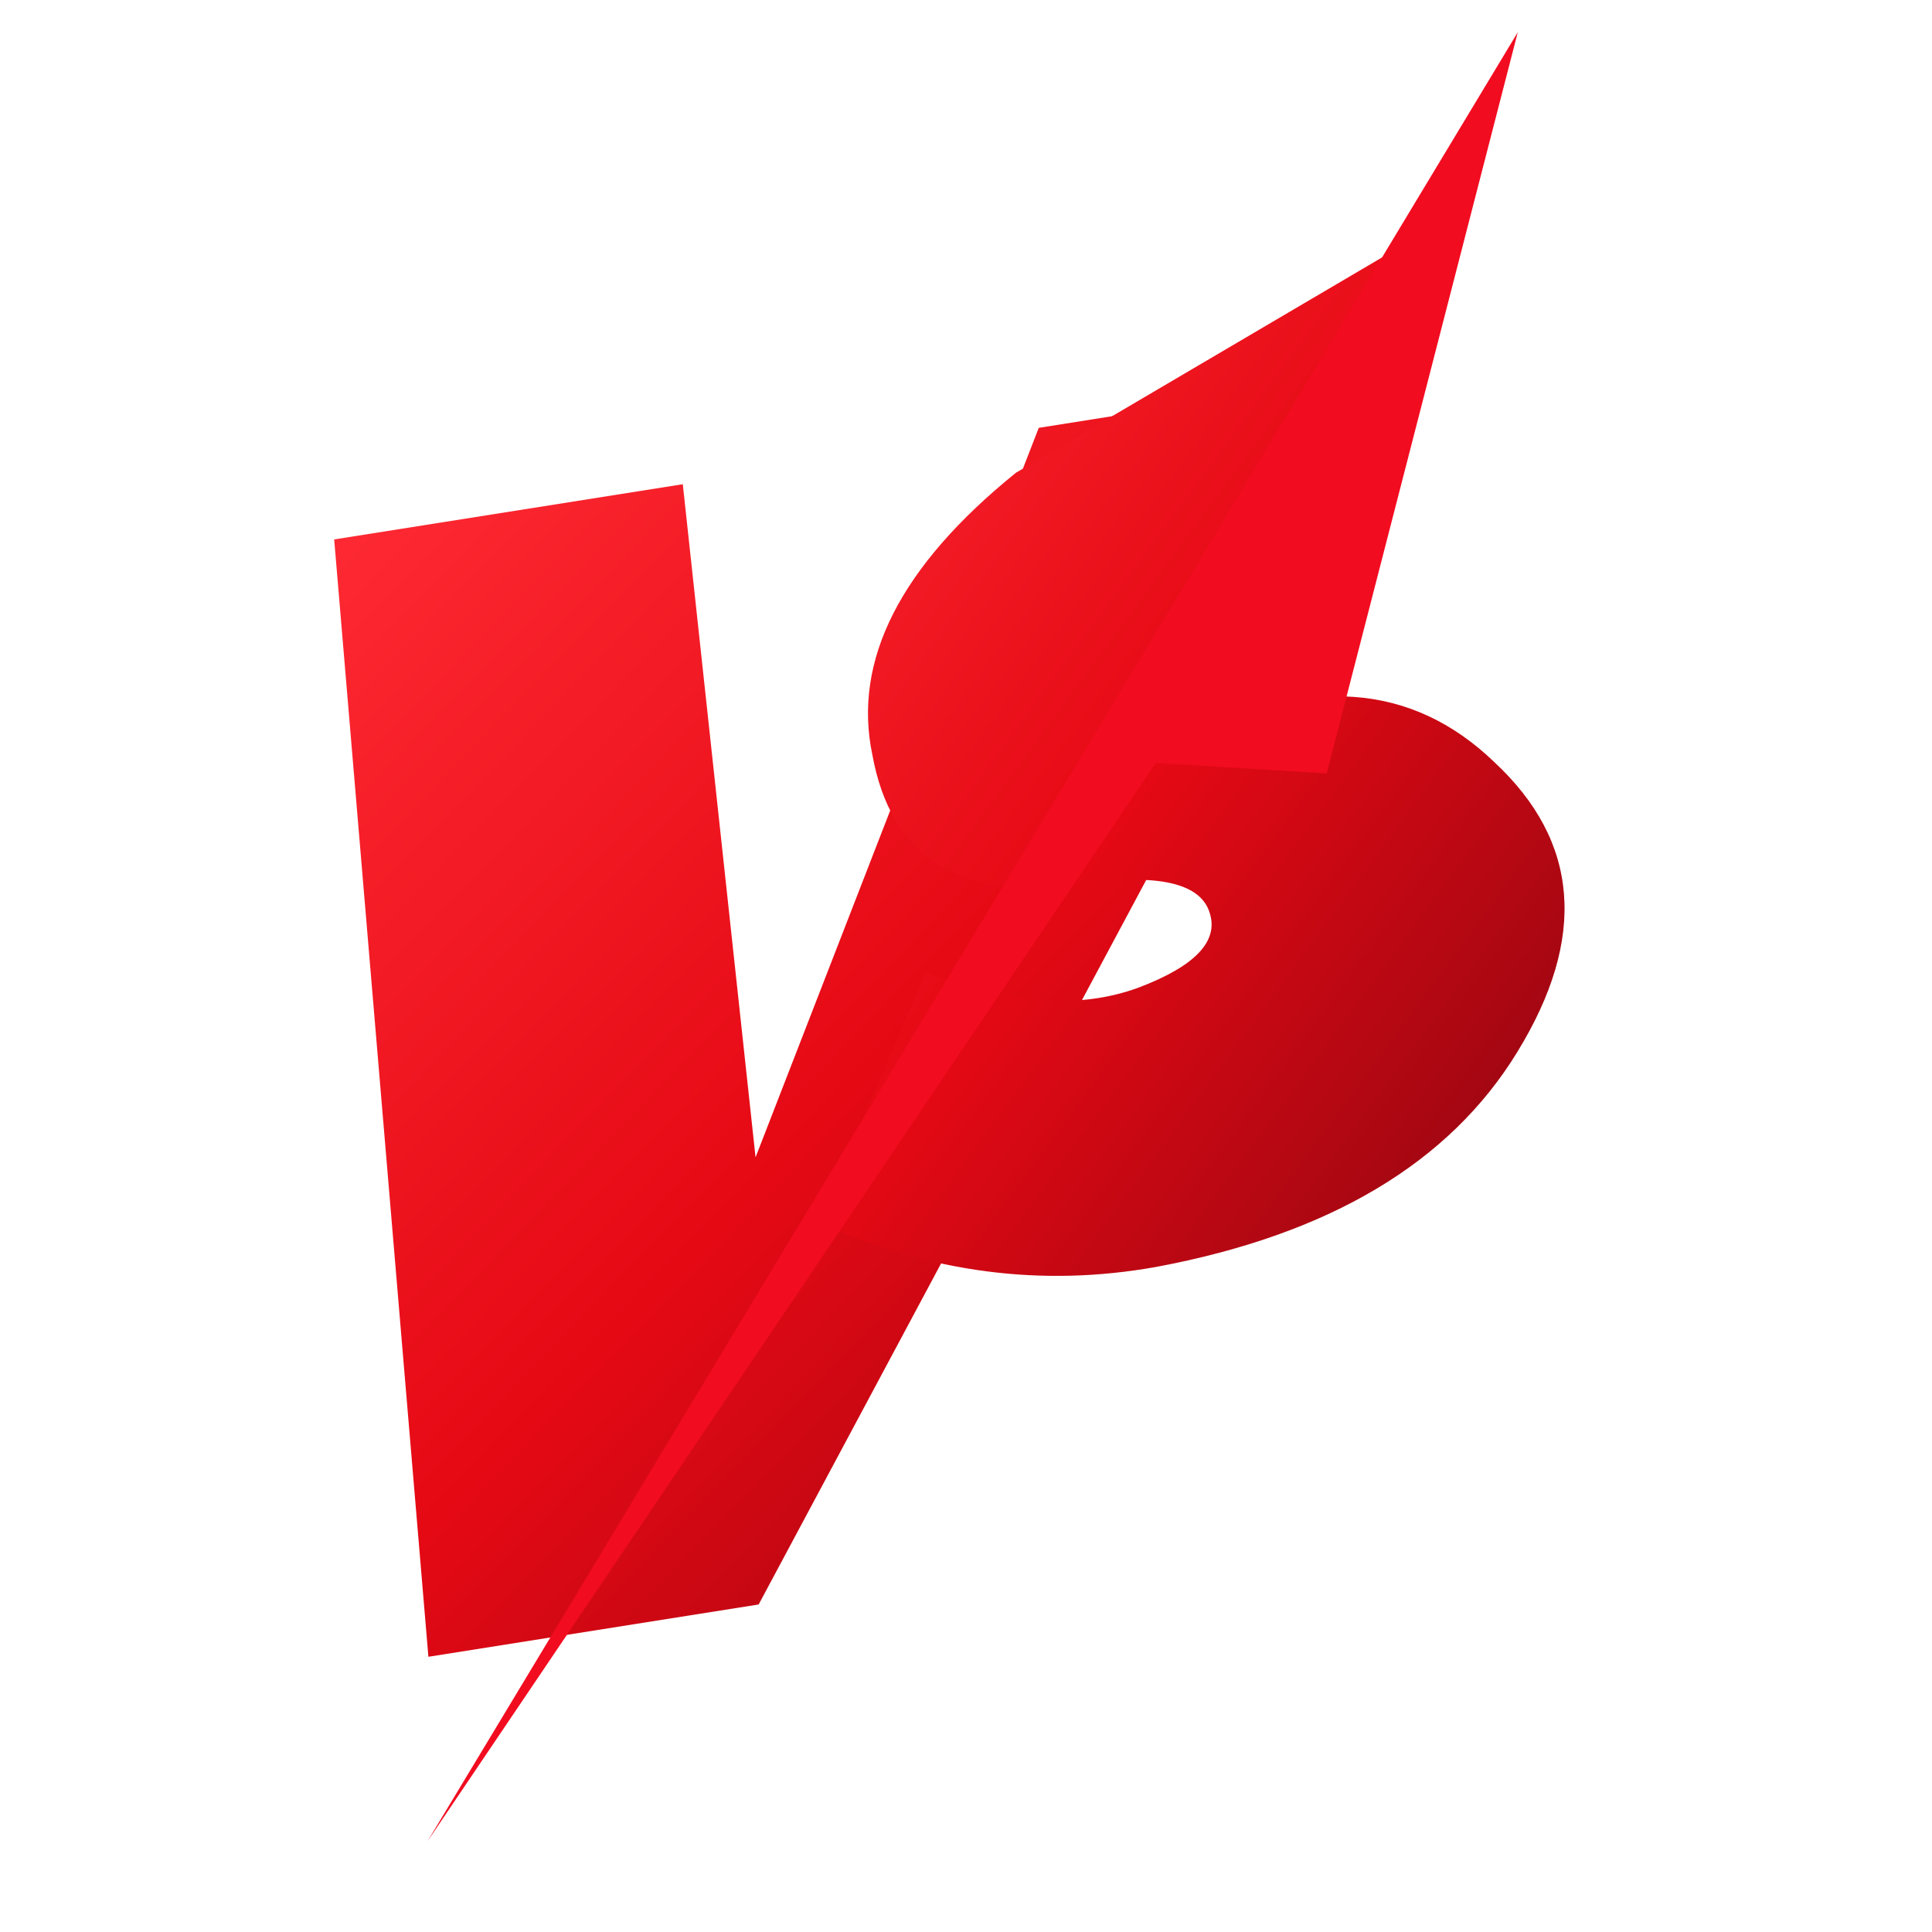
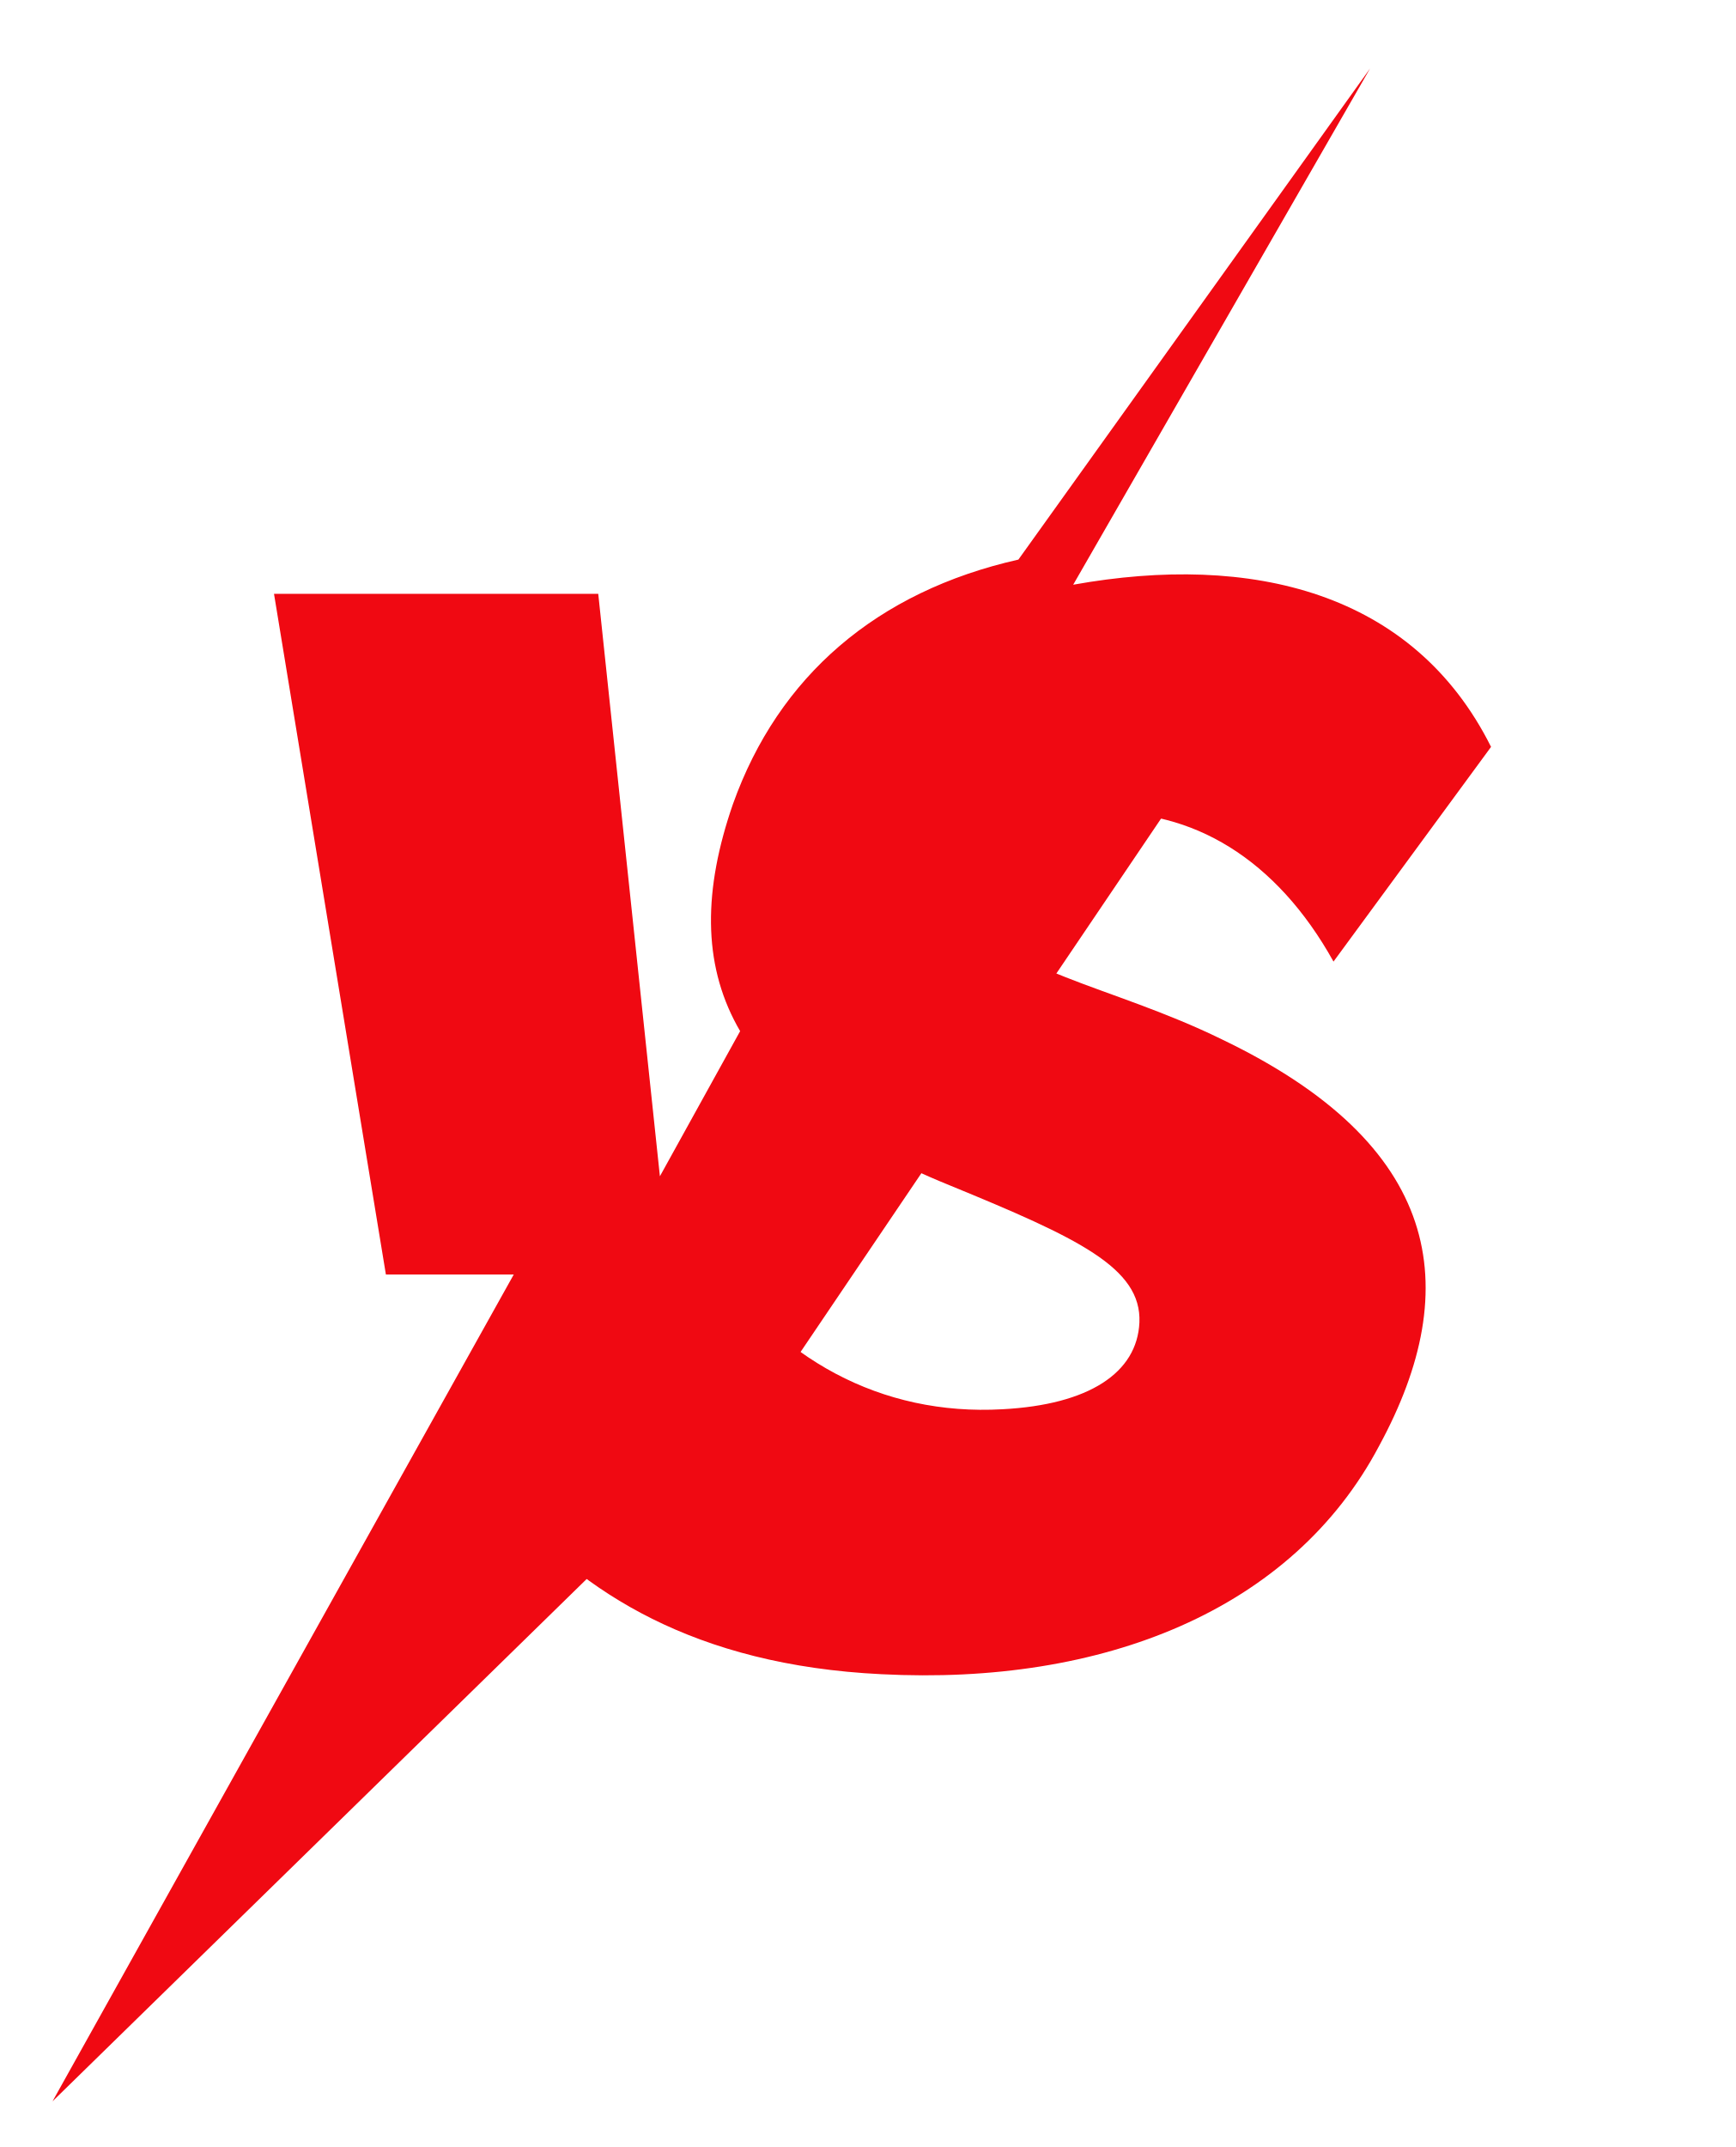
- <svg xmlns="http://www.w3.org/2000/svg" viewBox="0 0 520 520">
-   <defs>
-     <linearGradient id="r" x2=".8" y2="1">
-       <stop stop-color="#ff2b34" />
-       <stop offset=".55" stop-color="#e50914" />
-       <stop offset="1" stop-color="#9d0712" />
-     </linearGradient>
-     <filter id="glow">
-       <feGaussianBlur stdDeviation="10" />
-     </filter>
-   </defs>
-   <g transform="rotate(-9 260 260)">
-     <path d="M110 120h95l-9 182 106-182h104L178 421H88z" fill="url(#r)" />
-     <path d="M411 85 326 209q55-18 83 19 29 37-6 78-34 40-105 42-47 1-88-26l39-62q31 18 56 13 24-5 22-17-2-13-36-13-46-2-47-43-2-39 50-69z" fill="url(#r)" />
-     <path d="M80 470 446 35 364 224 319 214z" fill="#f20c20" />
-   </g>
+ <svg xmlns="http://www.w3.org/2000/svg" viewBox="0 0 760 940">
+   <path fill="#f00912" d="M120 260H262L289 515 430 260H575L335 615 23 920 225 558 169 558Z" />
+   <path fill="#f00912" d="M600 30 470 256C548 242 619 259 653 327L584 421C559 376 522 354 481 356 442 358 423 379 430 400 437 425 486 431 535 455 631 501 642 563 604 633 566 705 483 738 386 733 304 729 255 697 222 659L310 549C340 595 386 620 439 617 477 615 498 601 499 579 500 555 472 542 416 519 320 480 295 427 321 352 341 296 384 259 446 245Z" />
</svg>
